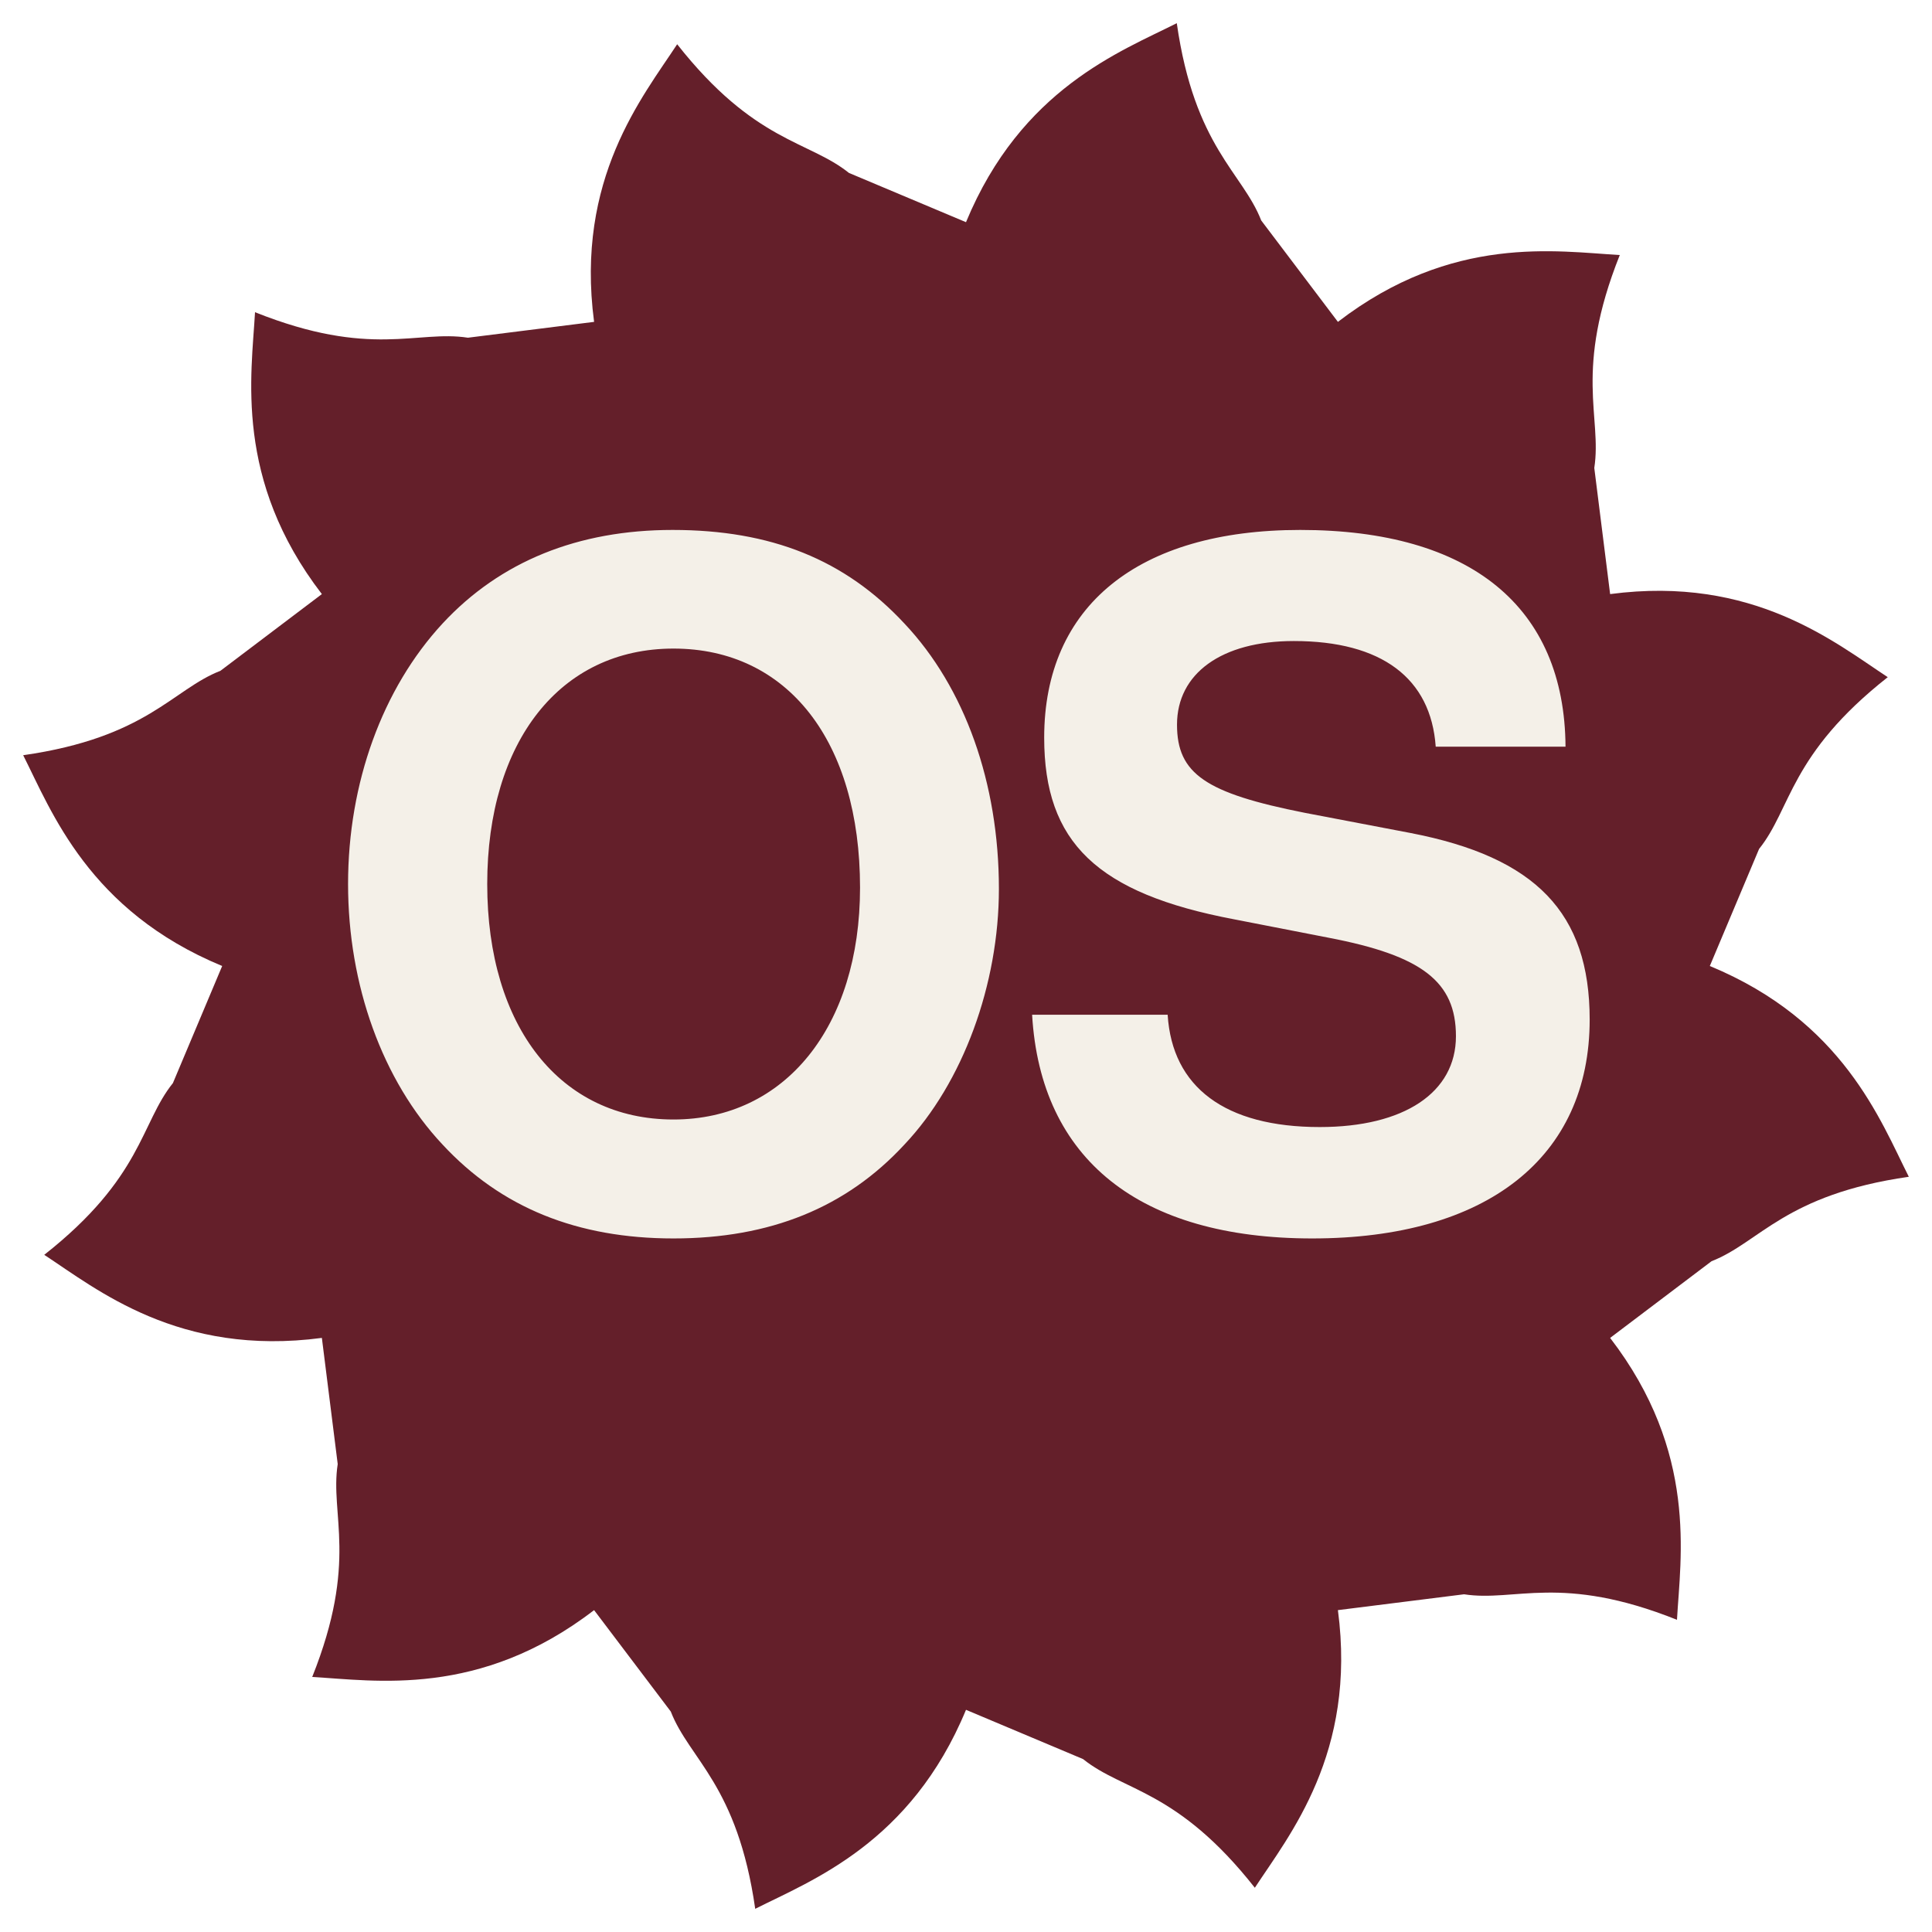
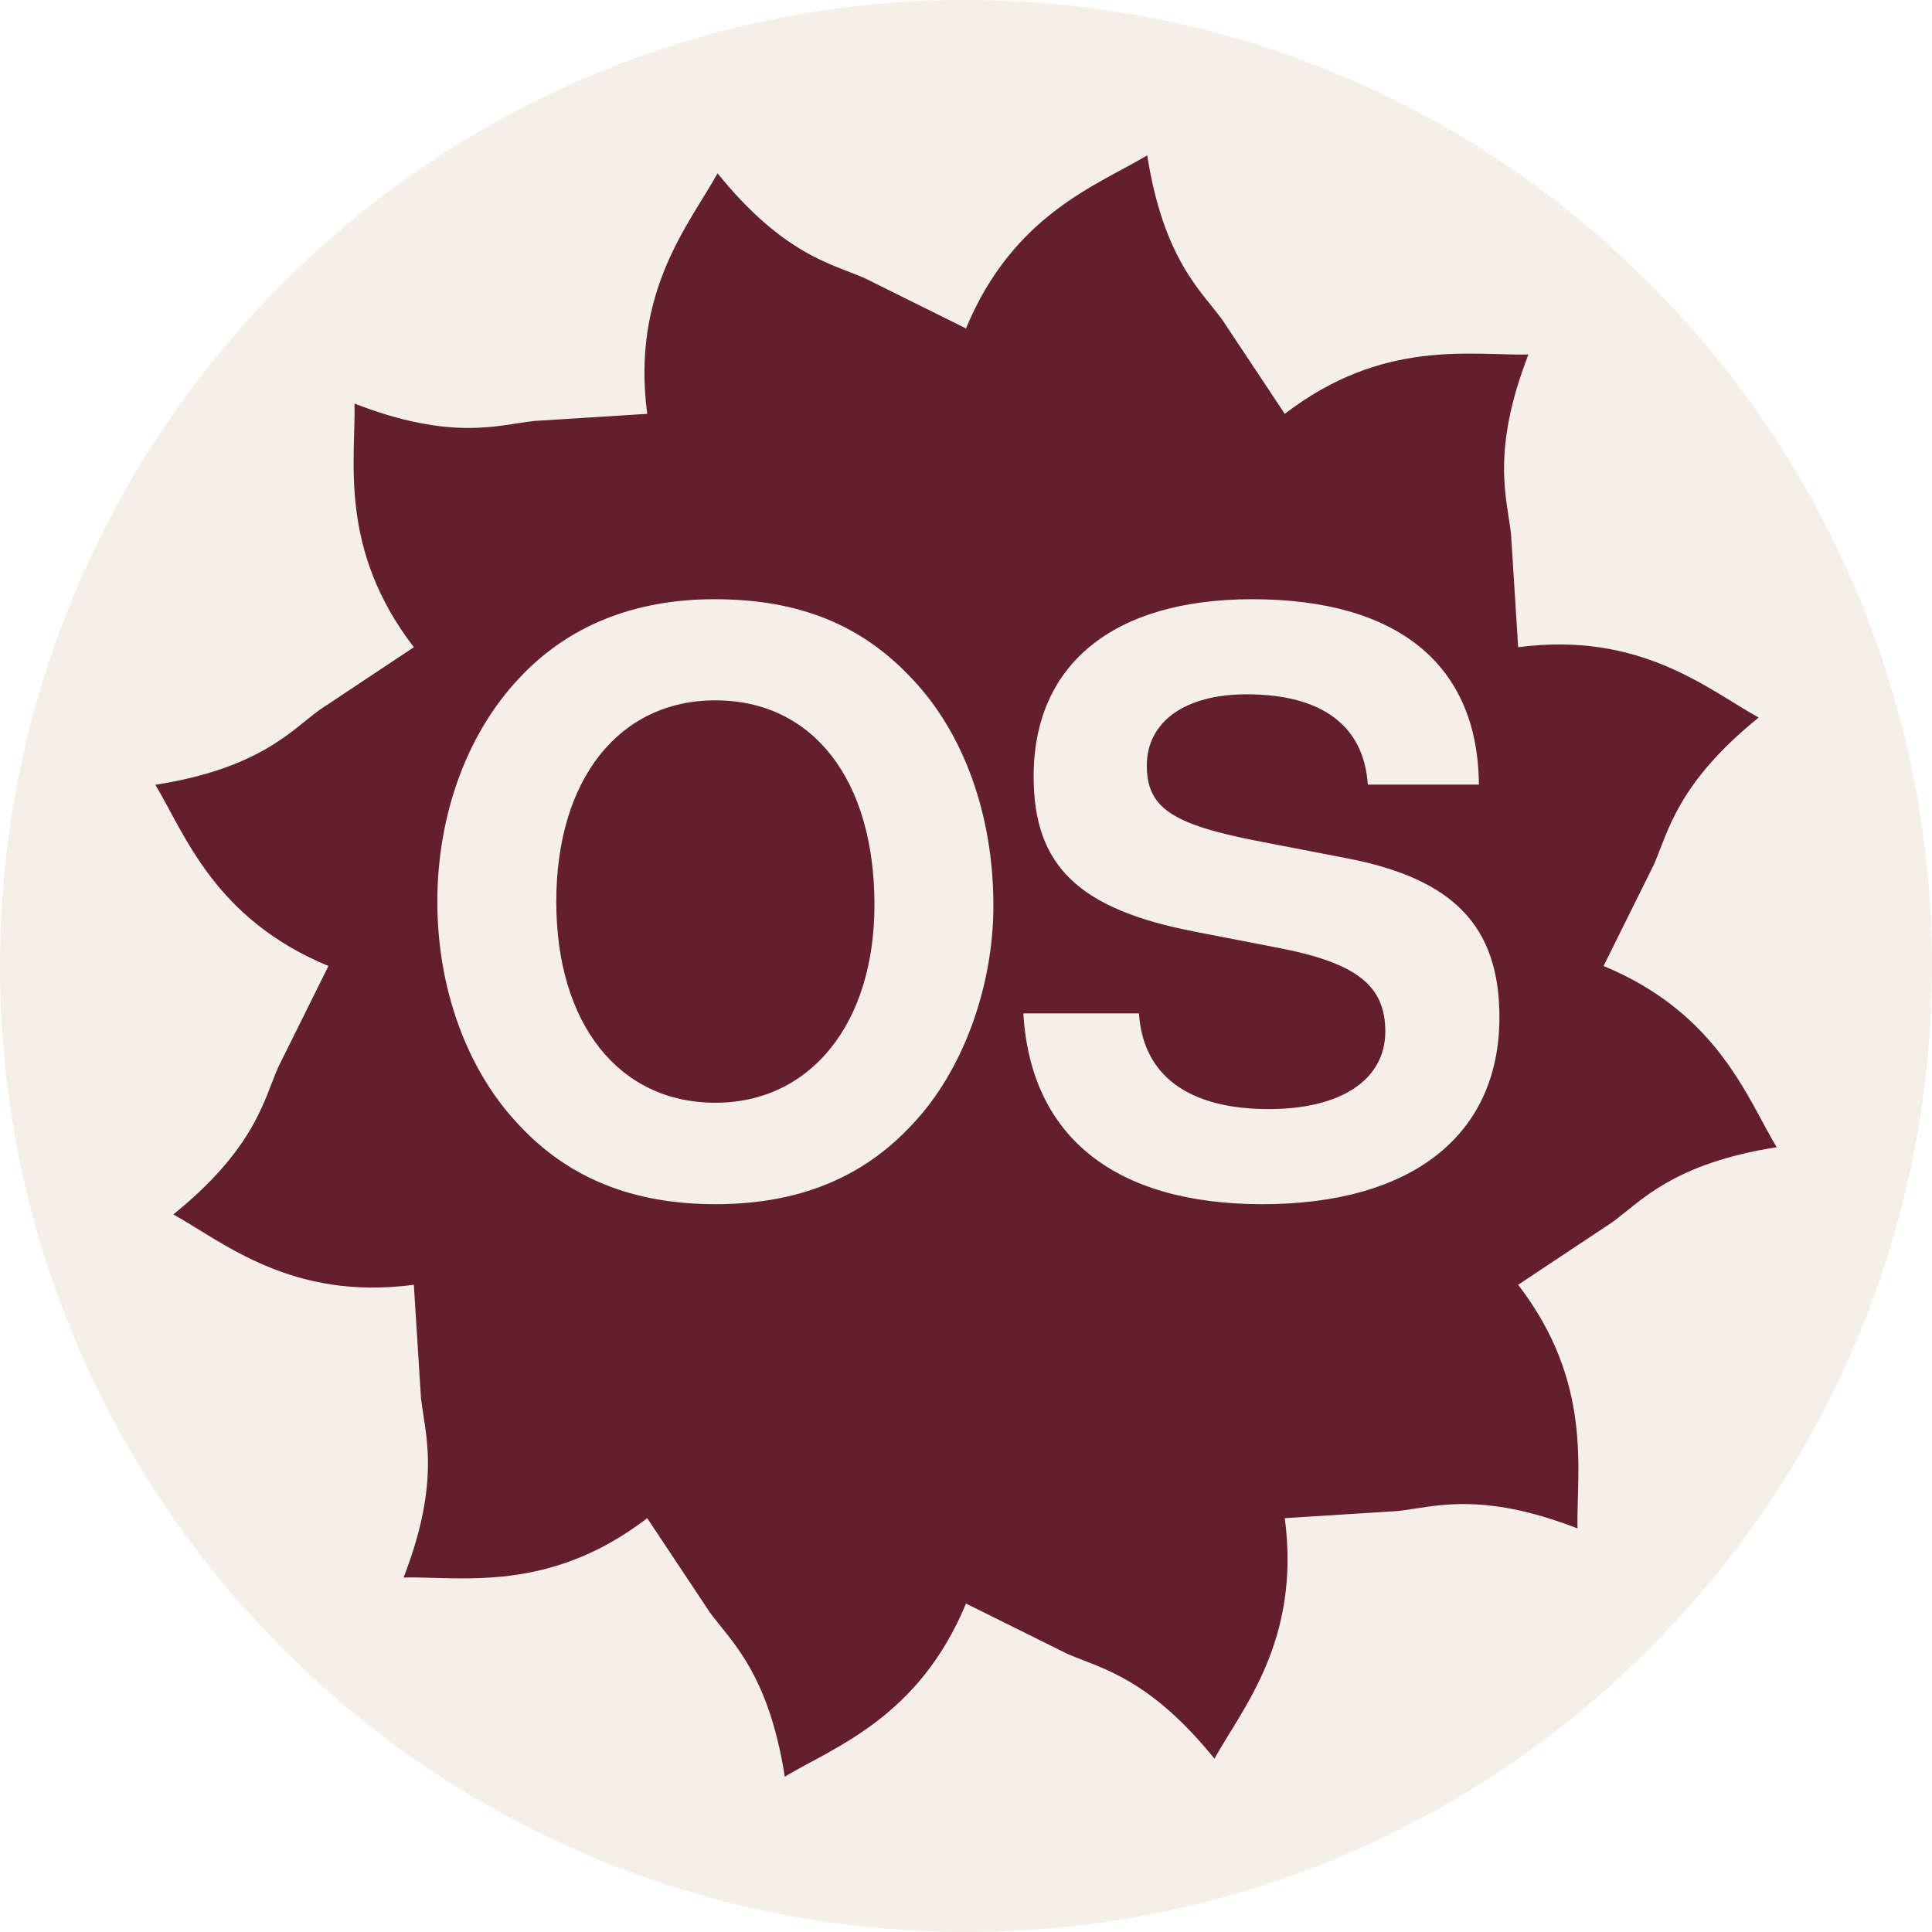
<svg xmlns="http://www.w3.org/2000/svg" viewBox="0 0 100 100">
-   <path d="M88.50 50.00C95.41 52.86,97.33 58.00,98.80 60.91C92.38 61.83,91.08 64.31,88.59 65.28L83.34 69.25C87.90 75.18,86.98 80.60,86.80 83.84C80.79 81.44,78.42 82.93,75.78 82.52L69.25 83.34C70.23 90.75,66.73 94.99,64.95 97.71C60.94 92.62,58.15 92.73,56.06 91.05L50.00 88.50C47.14 95.41,42.00 97.33,39.09 98.80C38.17 92.38,35.69 91.08,34.72 88.59L30.75 83.34C24.82 87.90,19.40 86.98,16.16 86.80C18.56 80.79,17.07 78.42,17.48 75.78L16.66 69.25C9.25 70.23,5.01 66.73,2.29 64.95C7.38 60.94,7.27 58.15,8.95 56.06L11.50 50.00C4.59 47.14,2.67 42.00,1.20 39.09C7.62 38.17,8.92 35.69,11.41 34.72L16.66 30.75C12.10 24.82,13.02 19.40,13.20 16.16C19.21 18.56,21.58 17.07,24.22 17.48L30.75 16.66C29.77 9.25,33.27 5.01,35.05 2.29C39.06 7.38,41.85 7.27,43.94 8.95L50.00 11.50C52.86 4.59,58.00 2.67,60.91 1.20C61.83 7.62,64.31 8.92,65.28 11.41L69.25 16.66C75.18 12.10,80.60 13.02,83.84 13.20C81.44 19.21,82.93 21.58,82.52 24.22L83.34 30.75C90.75 29.77,94.99 33.27,97.71 35.05C92.62 39.06,92.73 41.85,91.05 43.94L88.50 50.00Z" fill="#641F2A" />
-   <text x="50" y="52" text-anchor="middle" dominant-baseline="central" font-family="Helvetica Neue, Helvetica, Arial, sans-serif" font-weight="700" font-size="48" fill="#F4F0E8" letter-spacing="-1.5">OS</text>
+   <circle cx="50" cy="50" r="50" fill="#F4F0E8" />
+   <path d="M83.00 50.00C88.92 52.45,90.43 56.84,91.96 59.38C86.60 60.22,84.94 62.17,83.47 63.25L78.58 66.50C82.48 71.58,81.59 76.13,81.65 79.11C76.59 77.15,74.18 78.01,72.36 78.21L66.50 78.58C67.34 84.93,64.29 88.43,62.86 91.03C59.45 86.81,56.93 86.34,55.26 85.61L50.00 83.00C47.55 88.92,43.16 90.43,40.62 91.96C39.78 86.60,37.83 84.94,36.75 83.47L33.50 78.58C28.42 82.48,23.87 81.59,20.89 81.65C22.85 76.59,21.99 74.18,21.79 72.36L21.42 66.50C15.07 67.34,11.57 64.29,8.97 62.86C13.19 59.45,13.66 56.93,14.39 55.26L17.00 50.00C11.08 47.55,9.57 43.16,8.04 40.62C13.40 39.78,15.06 37.83,16.53 36.75L21.42 33.50C17.52 28.42,18.41 23.87,18.35 20.89C23.41 22.85,25.82 21.99,27.64 21.79L33.50 21.42C32.66 15.07,35.71 11.57,37.14 8.97C40.55 13.19,43.07 13.66,44.74 14.39L50.00 17.00C52.45 11.08,56.84 9.57,59.38 8.04C60.22 13.40,62.17 15.06,63.25 16.53L66.50 21.42C71.58 17.52,76.13 18.41,79.11 18.35C77.15 23.41,78.01 25.82,78.21 27.64L78.58 33.50C84.93 32.66,88.43 35.71,91.03 37.14C86.81 40.55,86.34 43.07,85.61 44.74L83.00 50.00Z" fill="#641F2A" />
+   <text x="50" y="52" text-anchor="middle" dominant-baseline="central" font-family="Helvetica Neue, Helvetica, Arial, sans-serif" font-weight="700" font-size="41" fill="#F4F0E8" letter-spacing="-1.2">OS</text>
</svg>
